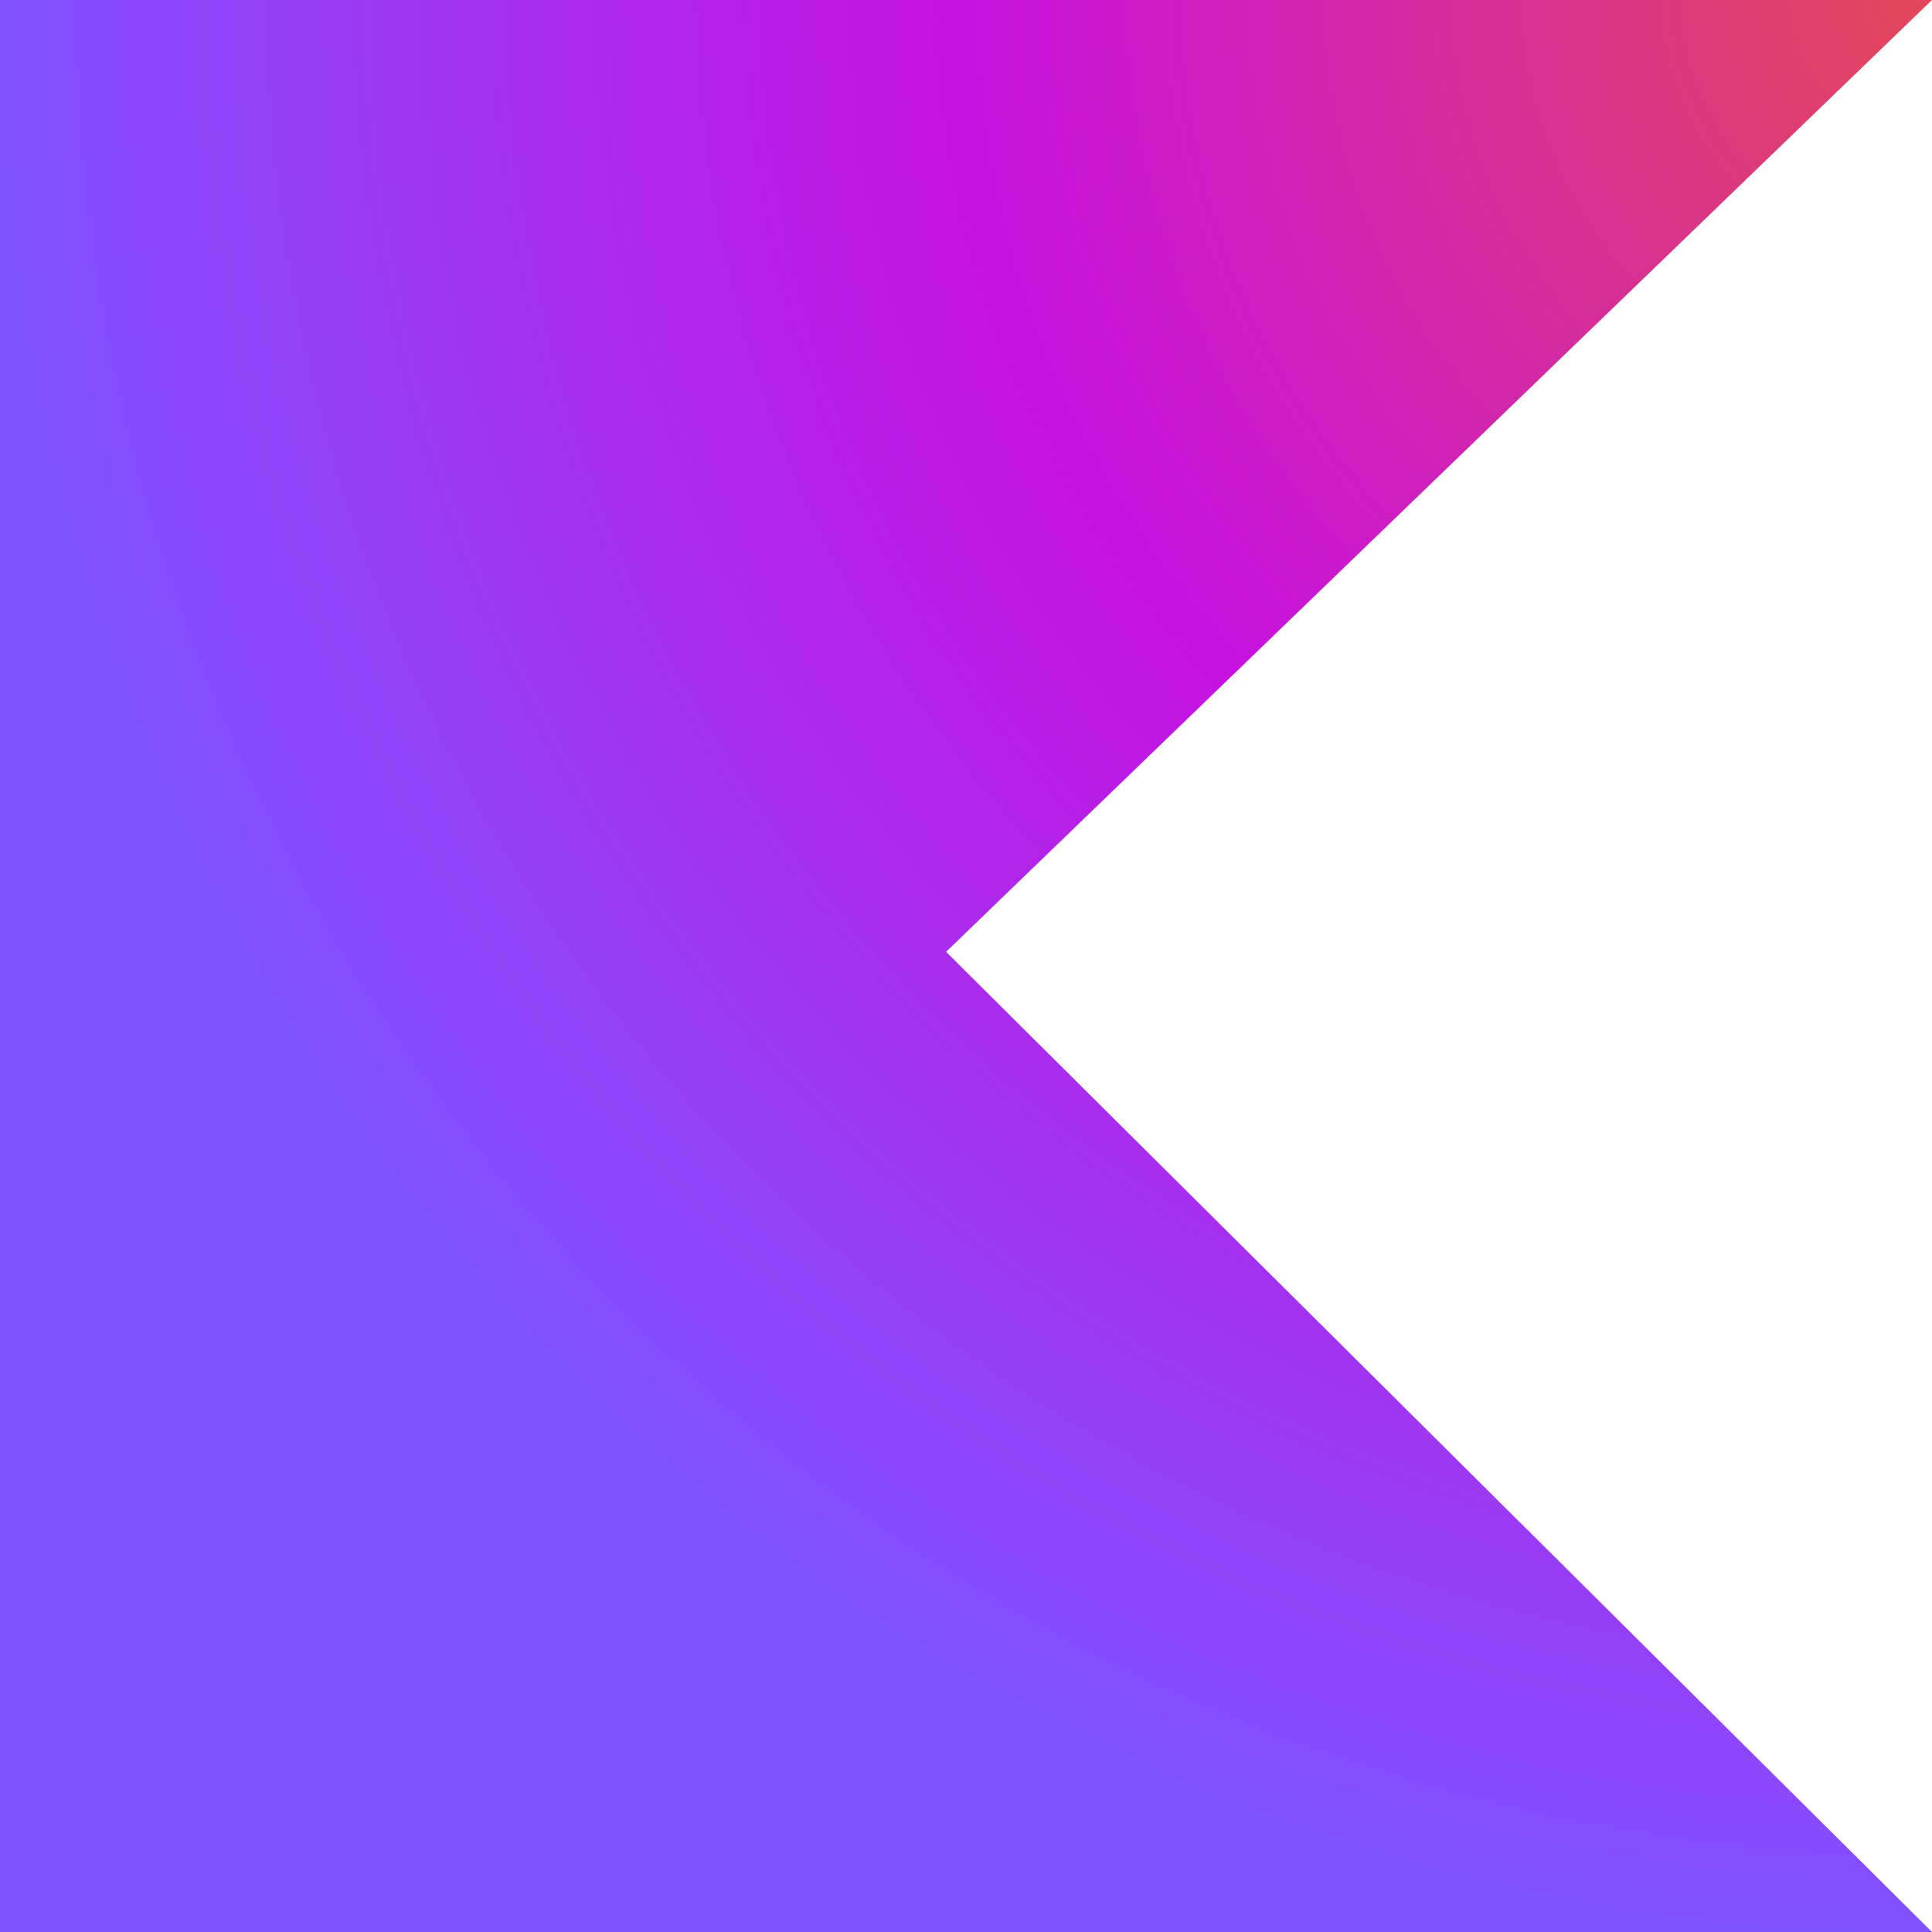
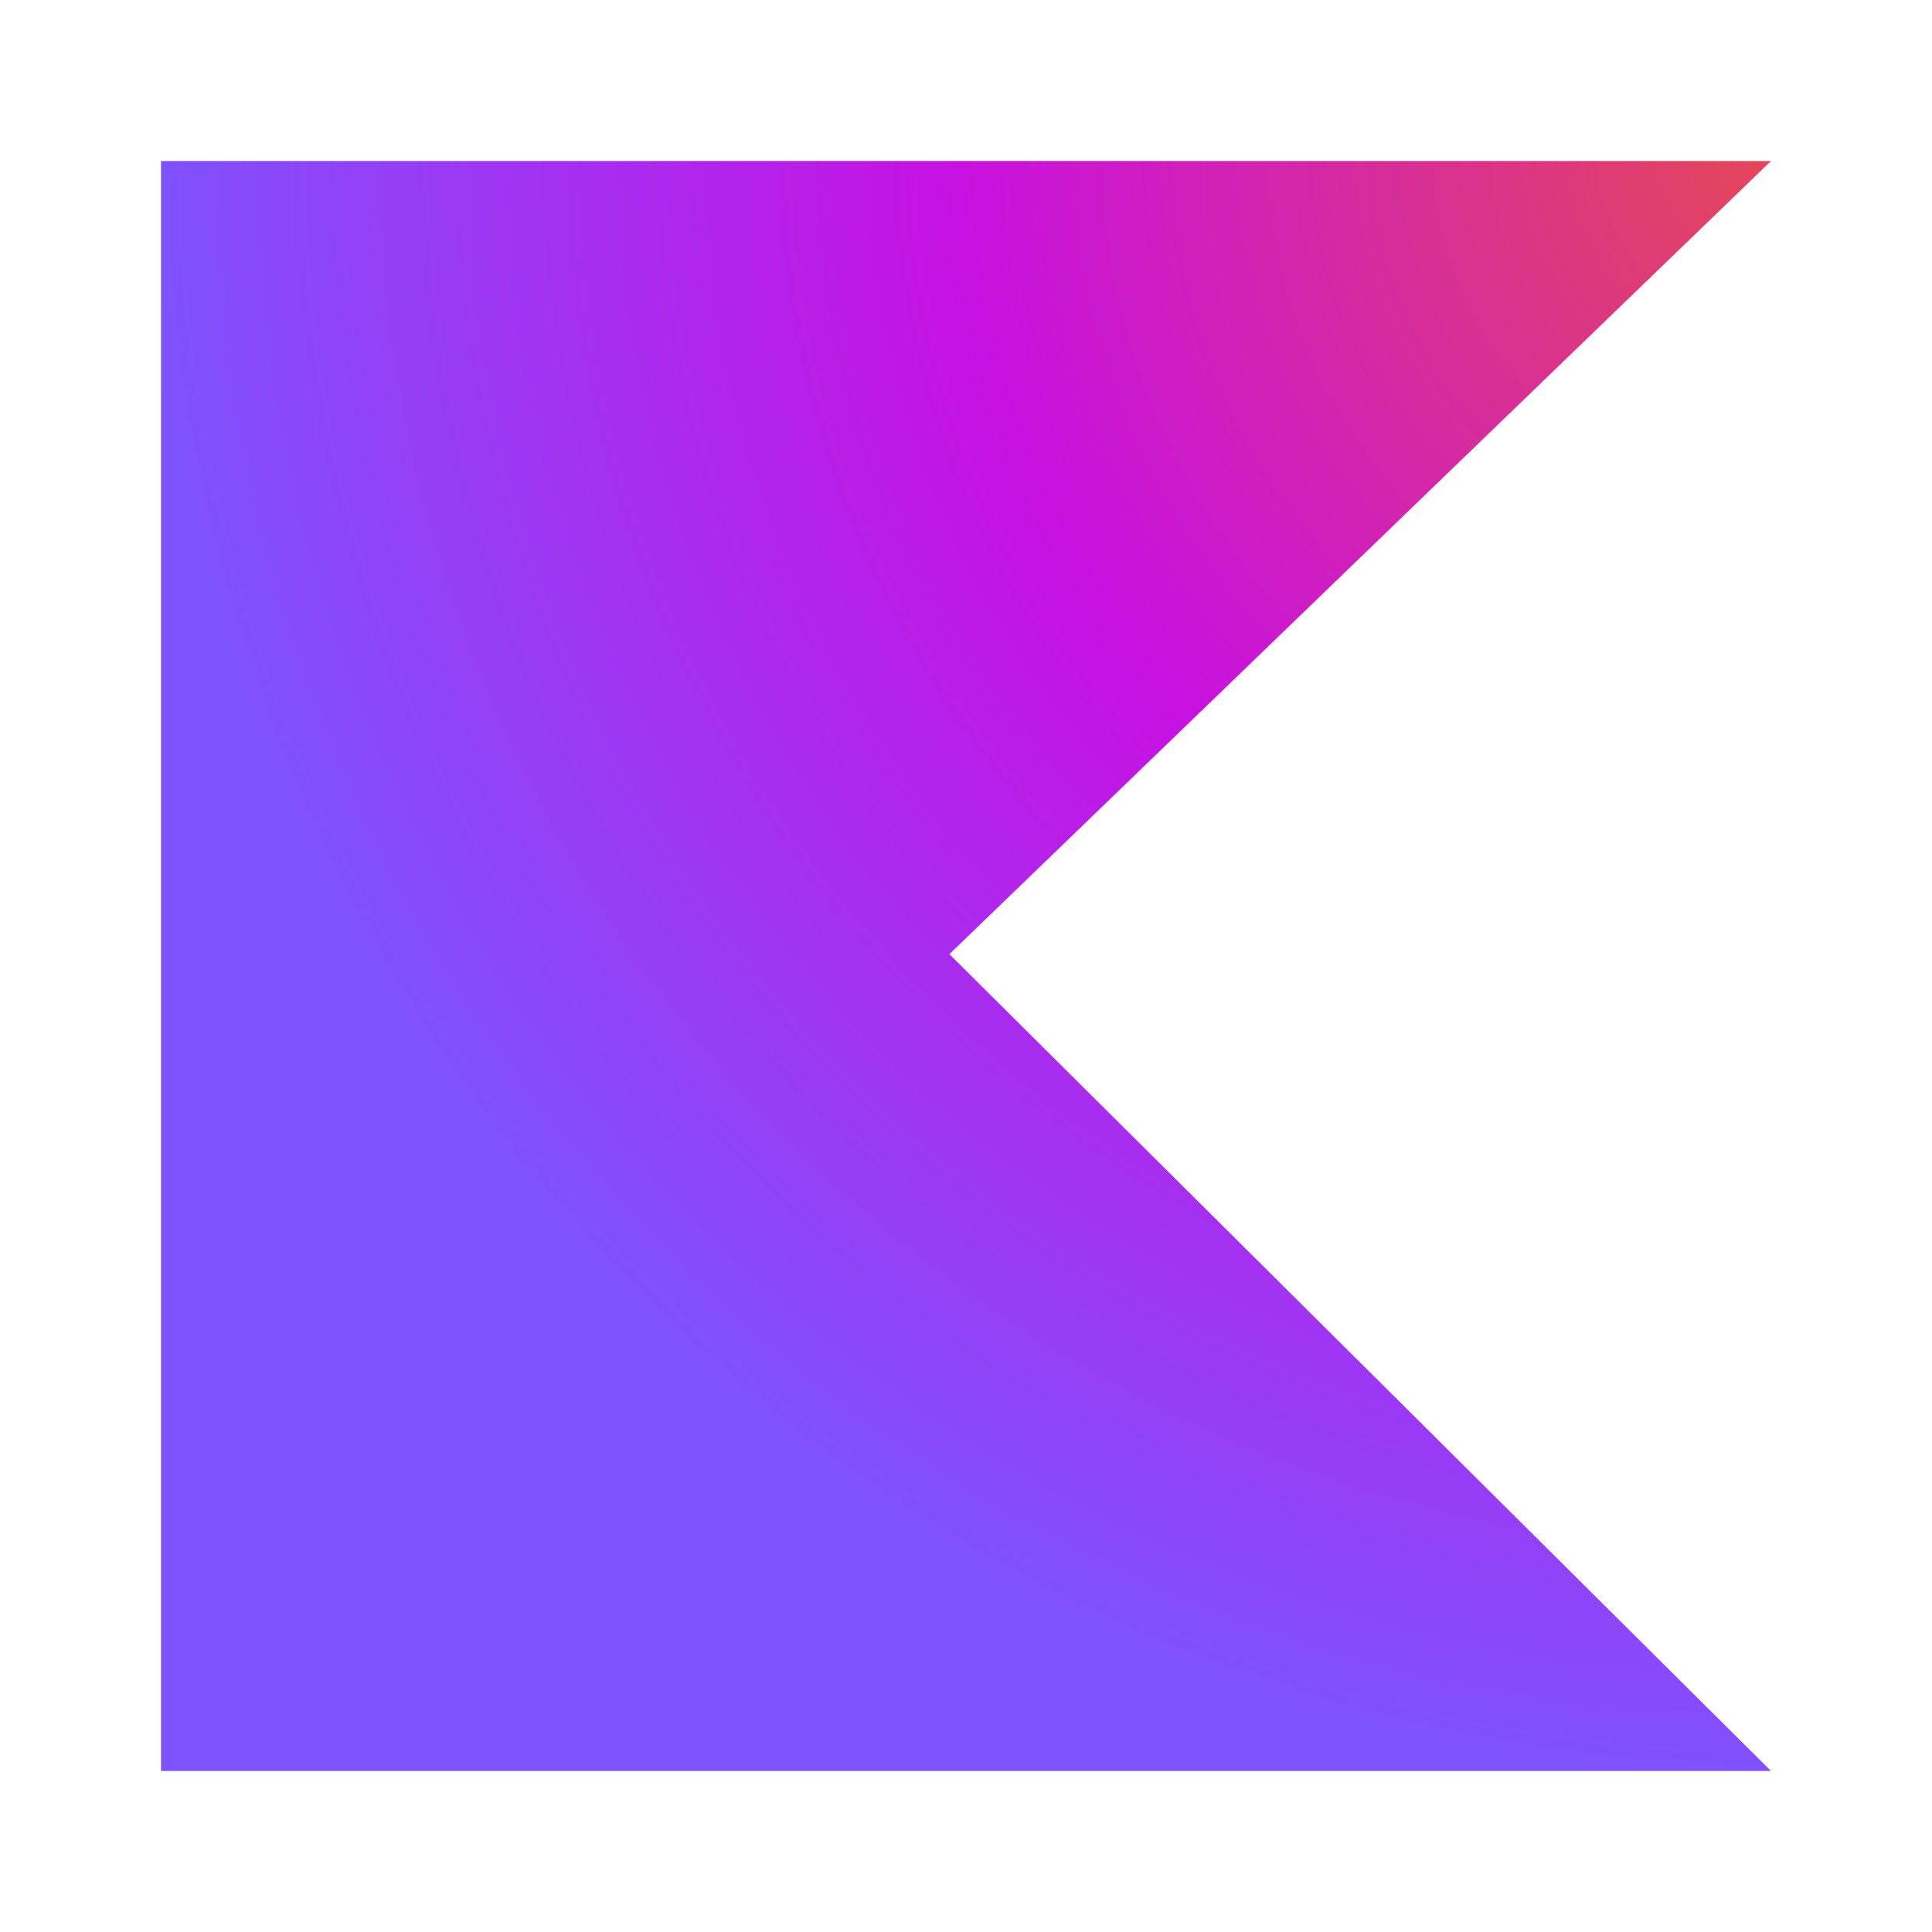
- <svg xmlns="http://www.w3.org/2000/svg" width="48" height="48" viewBox="0 0 48 48" fill="none">
-   <path d="M48 48H0V0H48L23.505 23.648L48 48Z" fill="url(#paint0_radial_4080_74)" />
-   <defs>
-     <radialGradient id="paint0_radial_4080_74" cx="0" cy="0" r="1" gradientUnits="userSpaceOnUse" gradientTransform="translate(48 -1.13738e-06) rotate(180) scale(48)">
-       <stop stop-color="#E44857" />
-       <stop offset="0.504" stop-color="#C711E1" />
-       <stop offset="1" stop-color="#7F52FF" />
+ <svg xmlns="http://www.w3.org/2000/svg" width="48" height="48" viewBox="0 0 48 48" fill="none" version="1.1" id="svg3">
+   <path d="M 44,44 H 4 V 4 H 44 L 23.587,23.706 Z" fill="url(#paint0_radial_4080_74)" id="path1" style="fill:url(#paint0_radial_4080_74);stroke-width:0.833" />
+   <defs id="defs3">
+     <radialGradient id="paint0_radial_4080_74" cx="0" cy="0" r="1" gradientUnits="userSpaceOnUse" gradientTransform="matrix(-40,0,0,-40,44,3.999999)">
+       <stop stop-color="#E44857" id="stop1" />
+       <stop offset="0.504" stop-color="#C711E1" id="stop2" />
+       <stop offset="1" stop-color="#7F52FF" id="stop3" />
    </radialGradient>
  </defs>
</svg>
